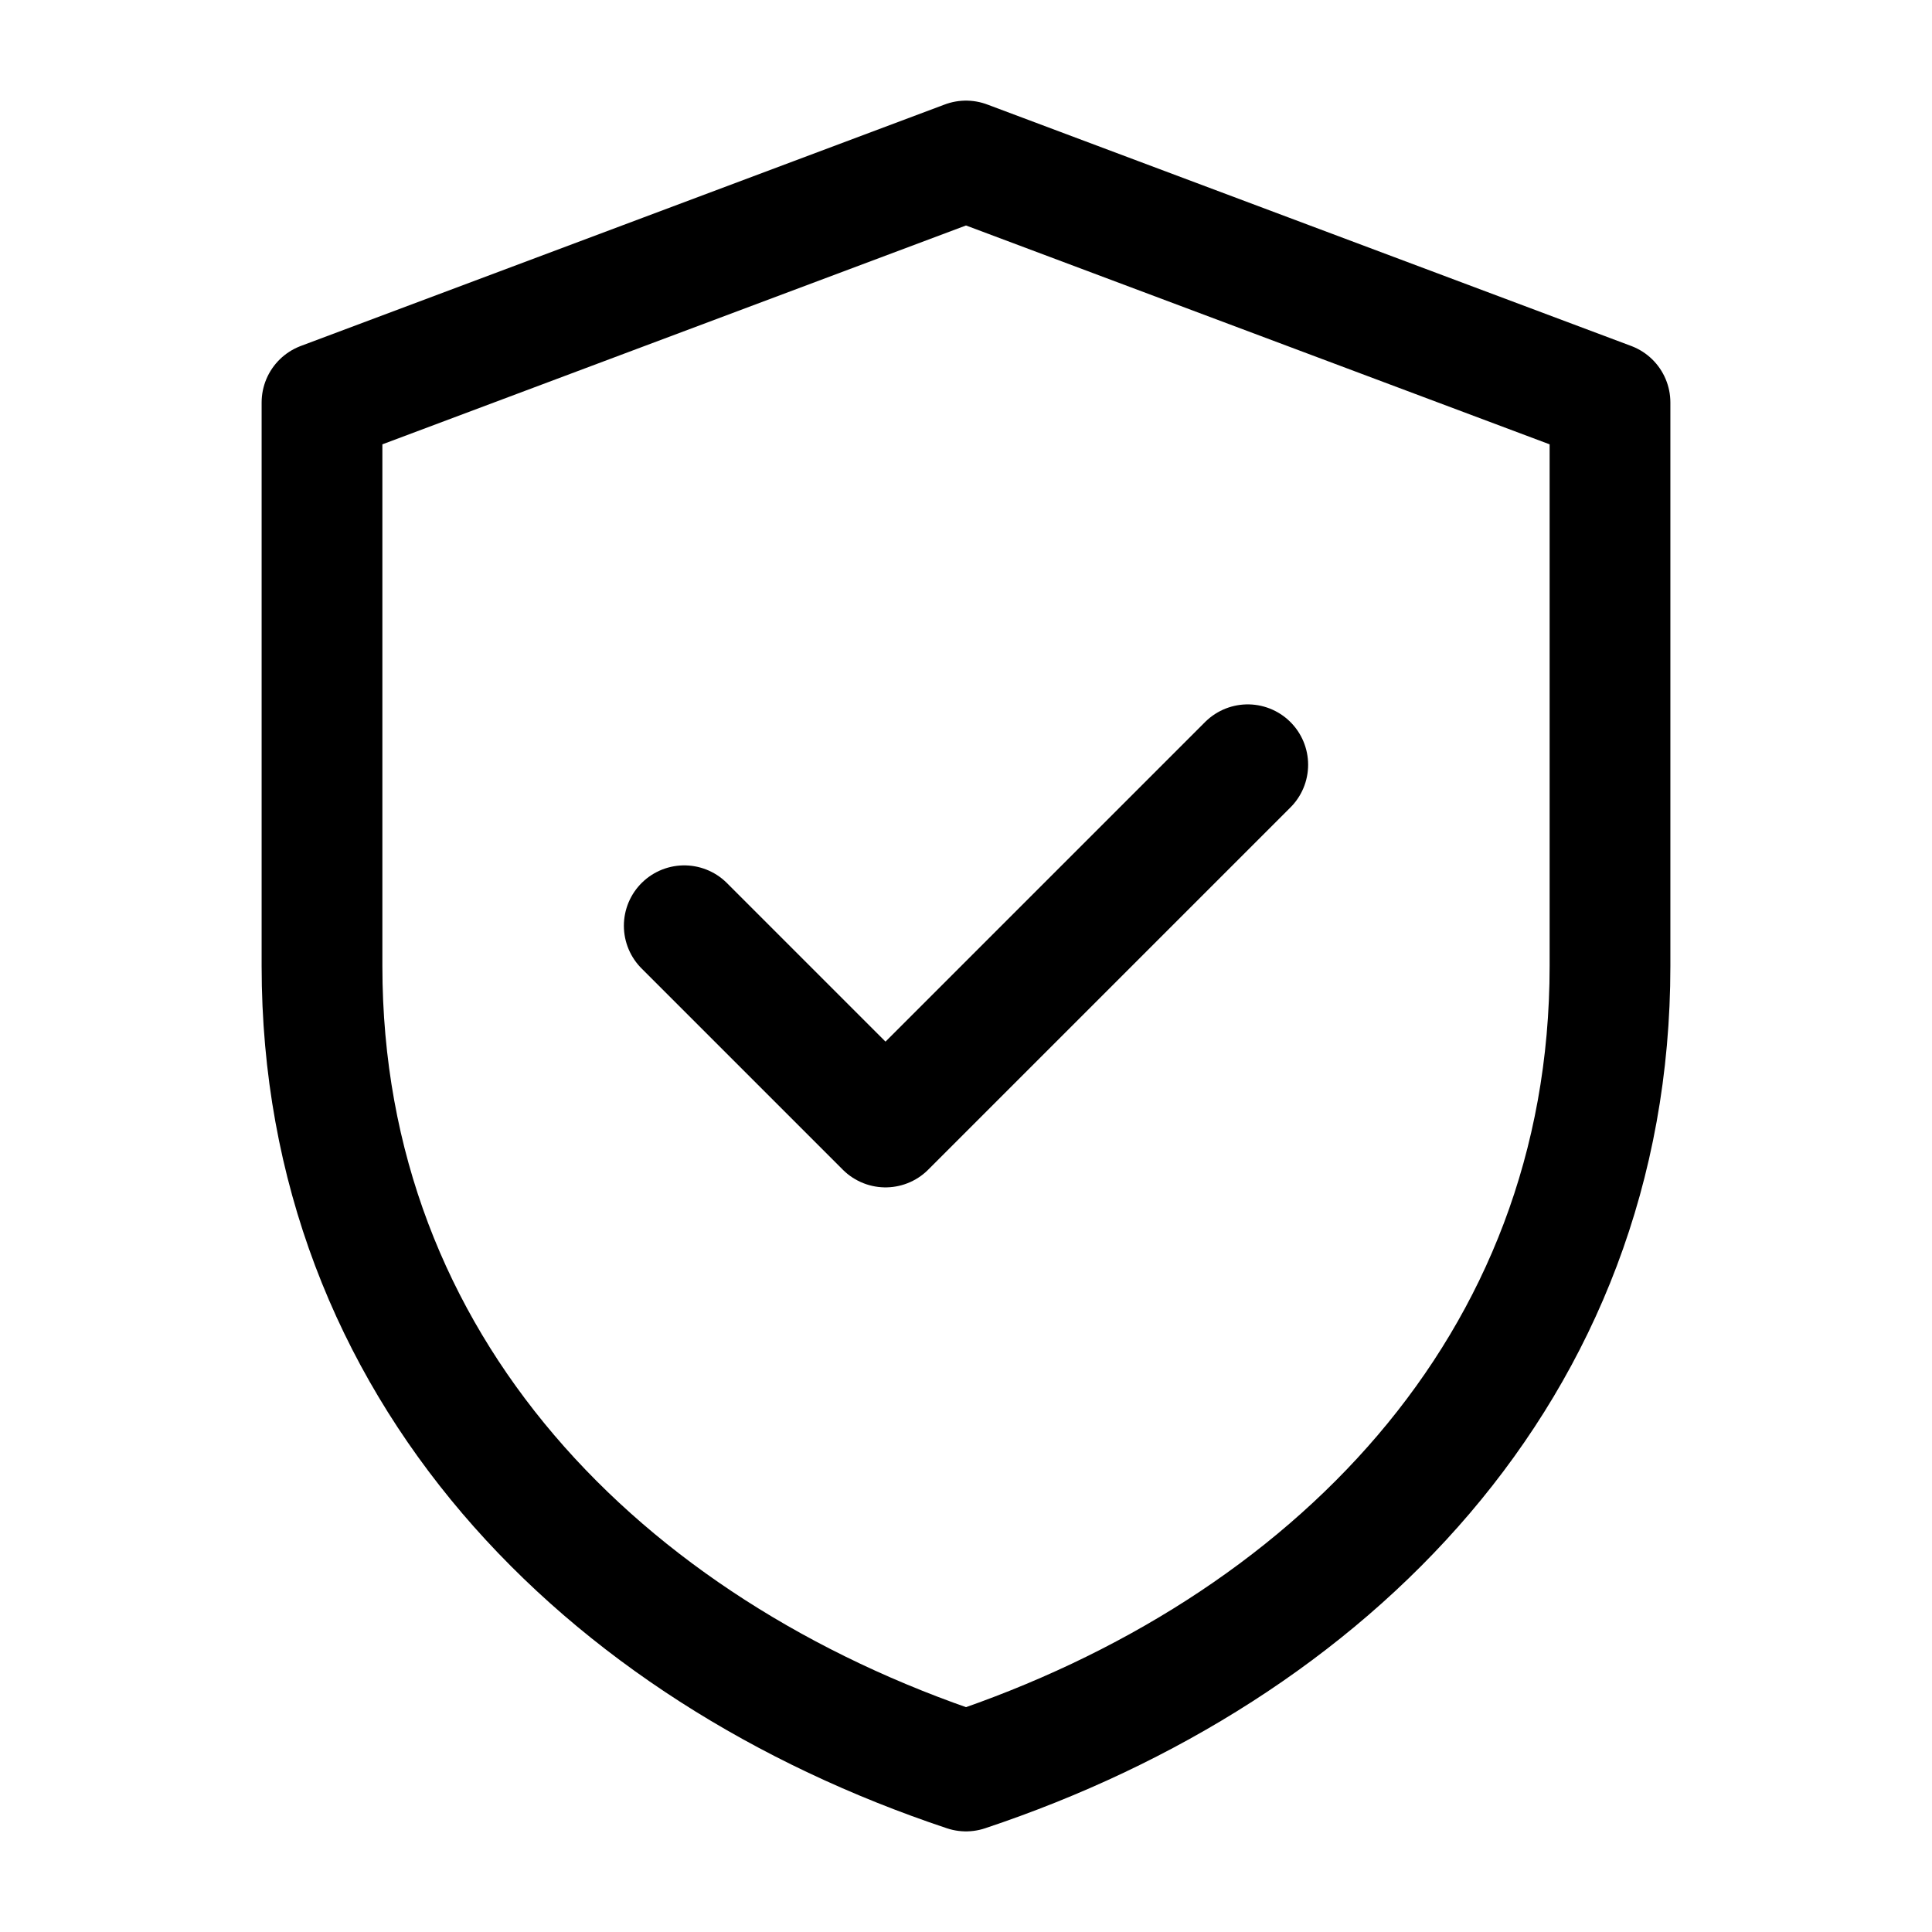
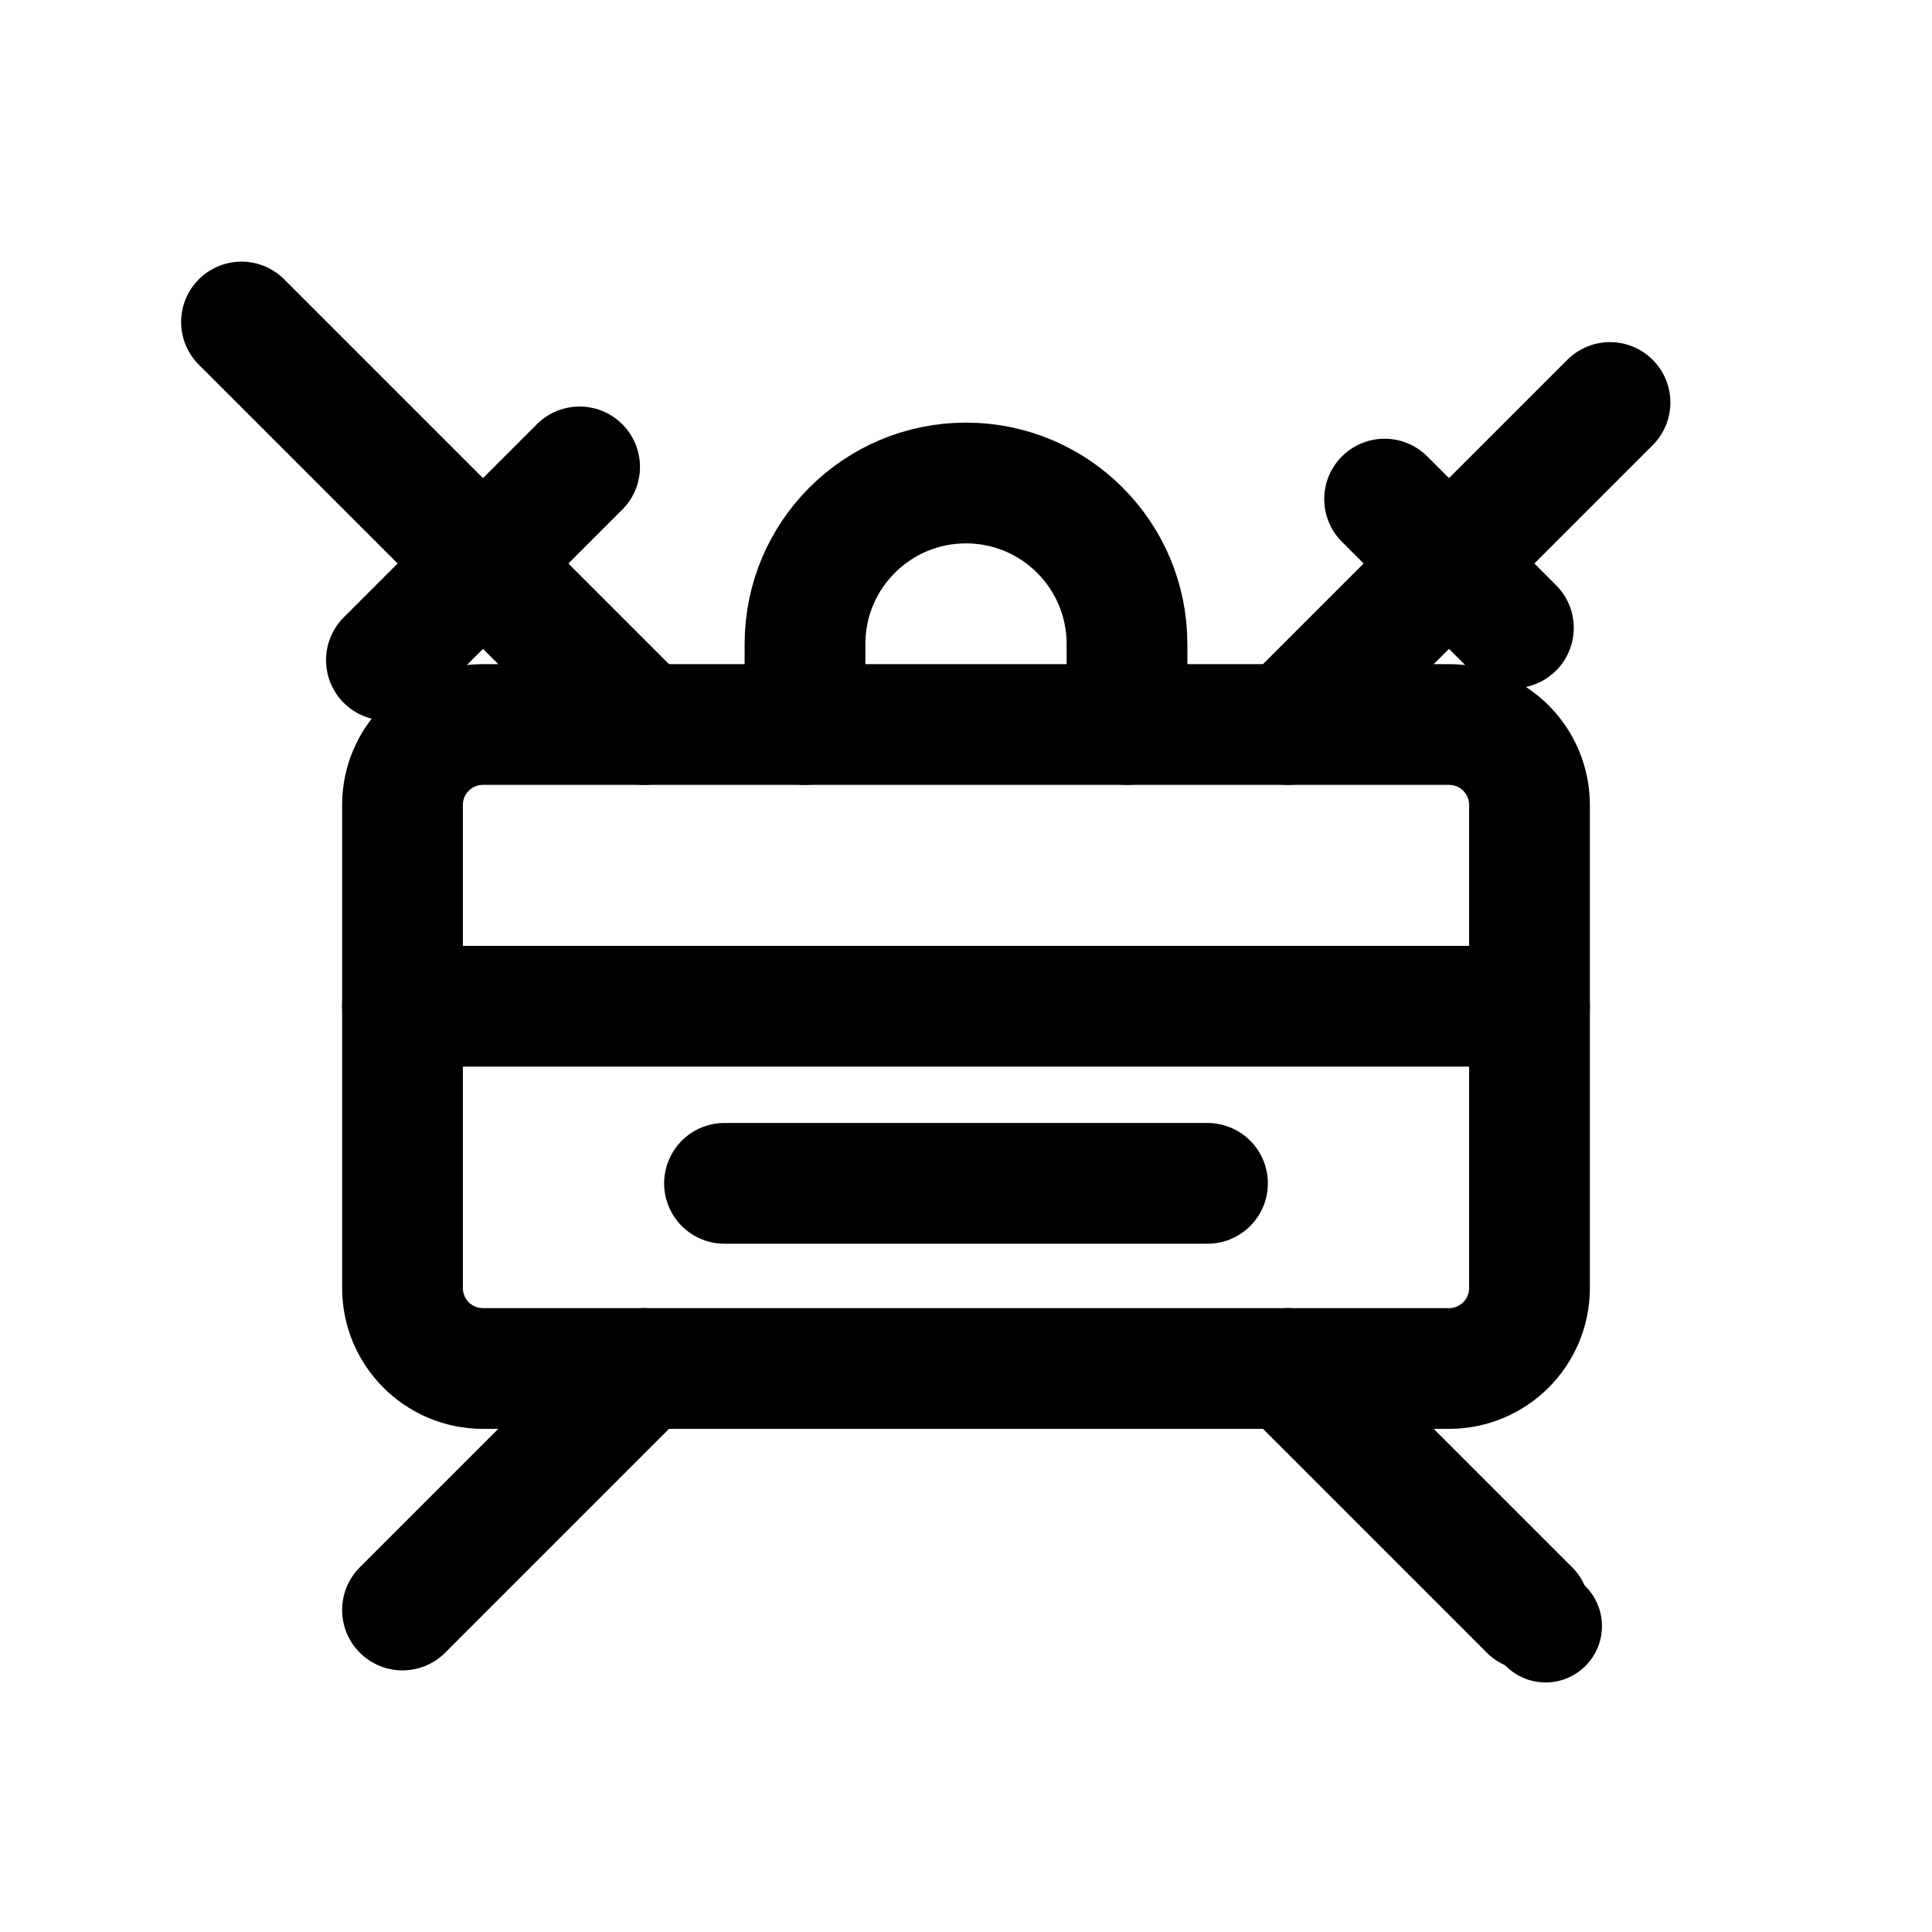
<svg xmlns="http://www.w3.org/2000/svg" viewBox="0 0 24 24" fill="none" stroke="currentColor" stroke-width="1.5" stroke-linecap="round" stroke-linejoin="round" width="24" height="24" aria-hidden="true">
-   <path d="M12 2L4 5v7c0 5 3.5 8.5 8 10 4.5-1.5 8-5 8-10V5l-8-3z" />
-   <path d="M8.5 11.5L11 14l4.5-4.5" />
+   <rect x="5" y="9" width="14" height="8" rx="1" />
+   <path d="M10 9V8a2 2 0 014 0v1" />
+   <path d="M5 12.5h14" />
+   <path d="M9 14.7h6" />
+   <path d="M3 4l5 5" />
+   <path d="M4.8 8.2l2.4-2.4" />
+   <path d="M16 17l3 3" />
+   <circle cx="19.2" cy="20.2" r="0.7" fill="currentColor" stroke="none" />
+   <path d="M20 5l-4 4" />
+   <path d="M17.2 6.2l1.6 1.6" />
+   <path d="M8 17l-3 3" />
</svg>
